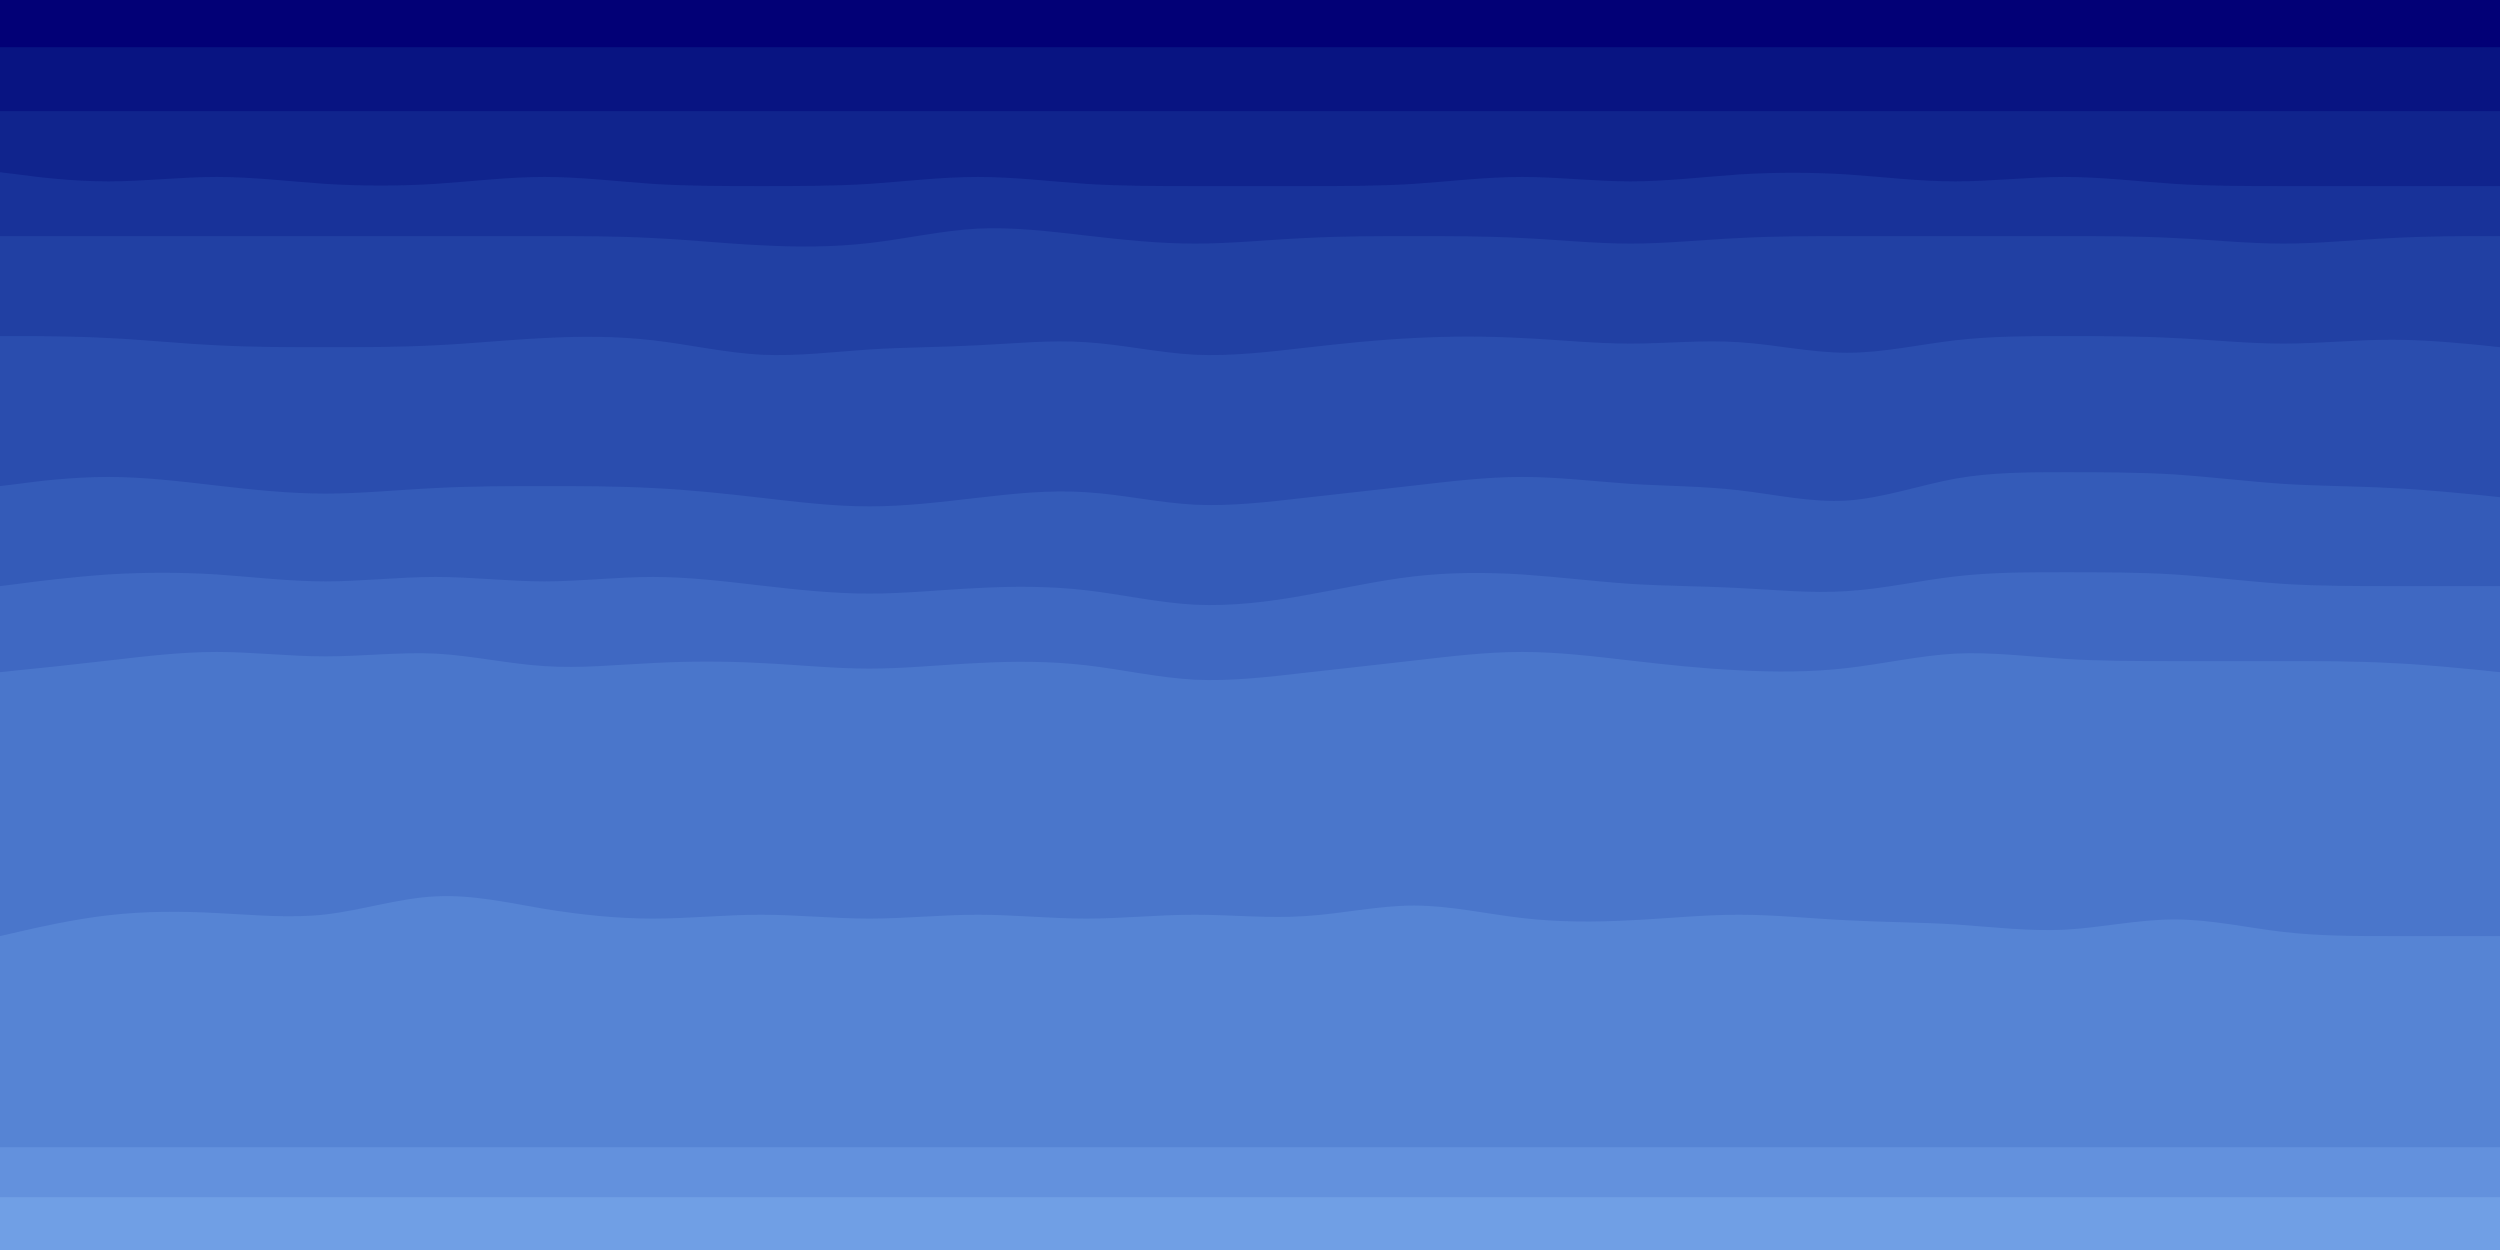
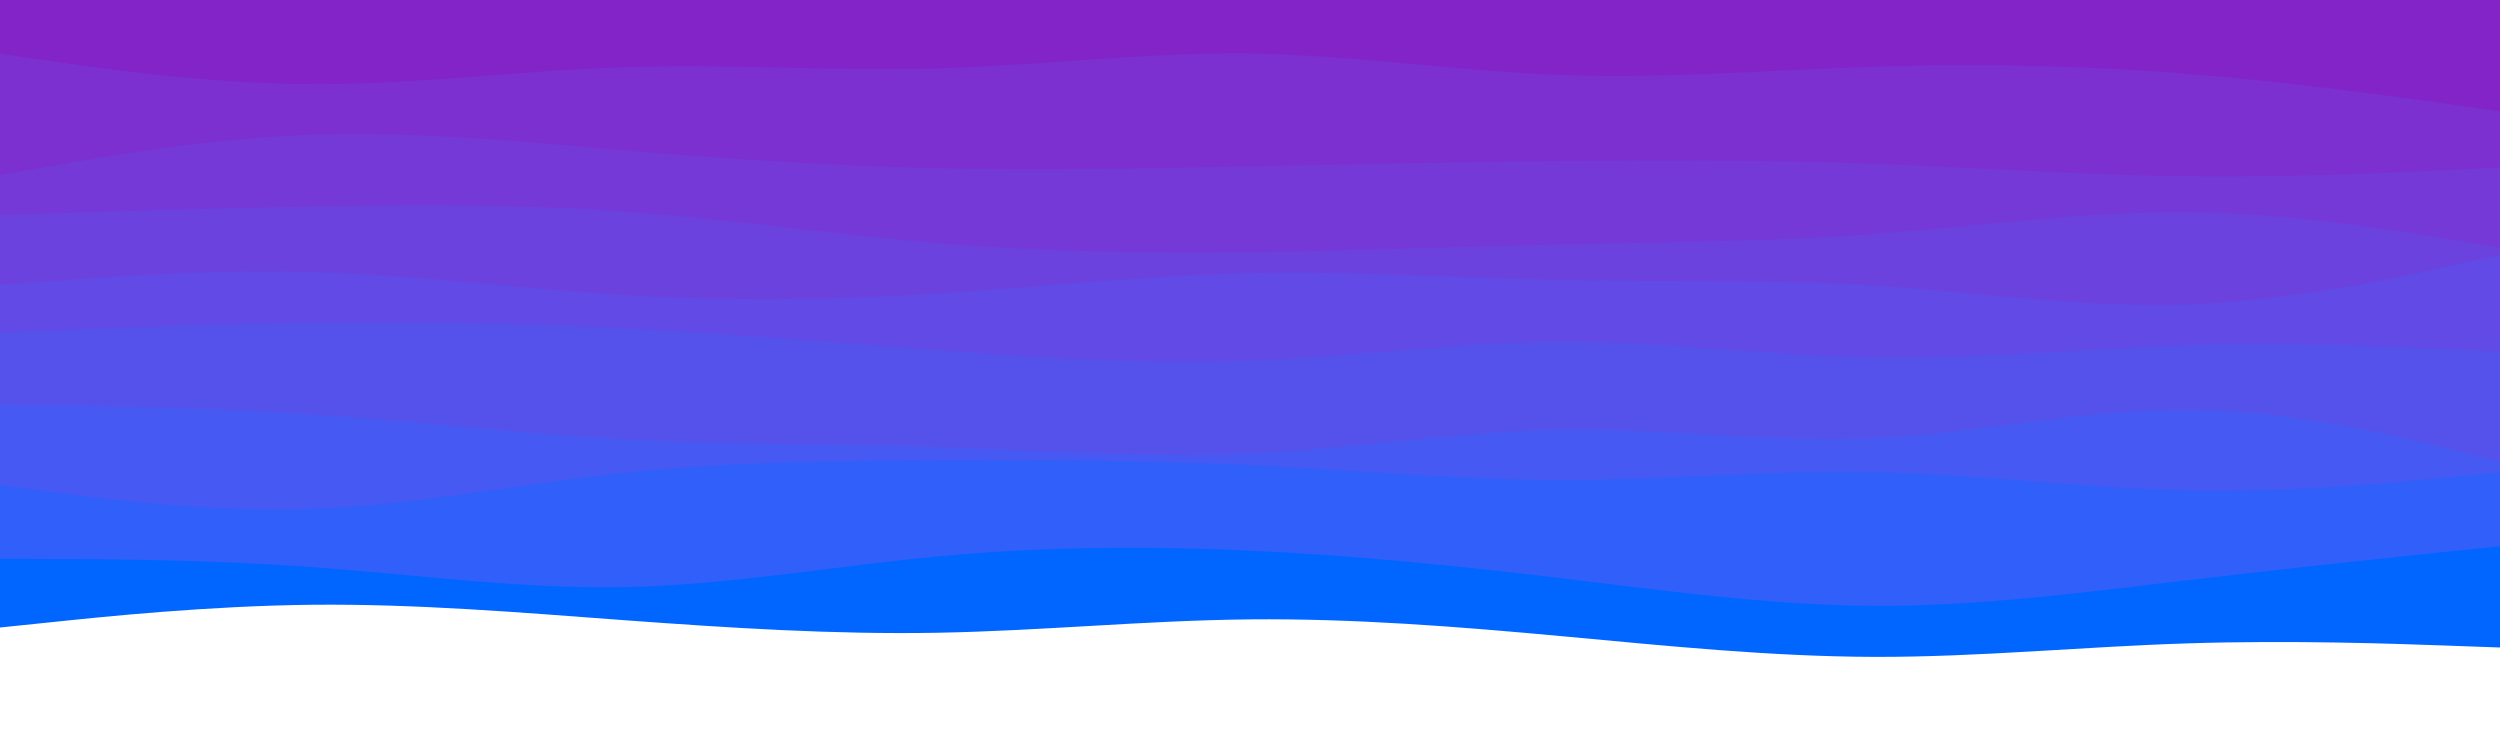
- <svg xmlns="http://www.w3.org/2000/svg" id="visual" viewBox="0 0 900 450" width="900" height="450" version="1.1">
-   <path d="M0 19L6.5 19C13 19 26 19 39 19C52 19 65 19 78 19C91 19 104 19 117.2 19C130.3 19 143.7 19 156.8 19C170 19 183 19 196 19C209 19 222 19 235 19C248 19 261 19 274 19C287 19 300 19 313 19C326 19 339 19 352 19C365 19 378 19 391 19C404 19 417 19 430.2 19C443.3 19 456.7 19 469.8 19C483 19 496 19 509 19C522 19 535 19 548 19C561 19 574 19 587 19C600 19 613 19 626 19C639 19 652 19 665 19C678 19 691 19 704 19C717 19 730 19 743.2 19C756.3 19 769.7 19 782.8 19C796 19 809 19 822 19C835 19 848 19 861 19C874 19 887 19 893.5 19L900 19L900 0L893.5 0C887 0 874 0 861 0C848 0 835 0 822 0C809 0 796 0 782.8 0C769.7 0 756.3 0 743.2 0C730 0 717 0 704 0C691 0 678 0 665 0C652 0 639 0 626 0C613 0 600 0 587 0C574 0 561 0 548 0C535 0 522 0 509 0C496 0 483 0 469.8 0C456.7 0 443.3 0 430.2 0C417 0 404 0 391 0C378 0 365 0 352 0C339 0 326 0 313 0C300 0 287 0 274 0C261 0 248 0 235 0C222 0 209 0 196 0C183 0 170 0 156.8 0C143.7 0 130.3 0 117.2 0C104 0 91 0 78 0C65 0 52 0 39 0C26 0 13 0 6.5 0L0 0Z" fill="#020076" />
-   <path d="M0 42L6.5 42C13 42 26 42 39 42C52 42 65 42 78 42C91 42 104 42 117.2 42C130.3 42 143.7 42 156.8 42C170 42 183 42 196 42C209 42 222 42 235 42C248 42 261 42 274 42C287 42 300 42 313 42C326 42 339 42 352 42C365 42 378 42 391 42C404 42 417 42 430.2 42C443.3 42 456.7 42 469.8 42C483 42 496 42 509 42C522 42 535 42 548 42C561 42 574 42 587 42C600 42 613 42 626 42C639 42 652 42 665 42C678 42 691 42 704 42C717 42 730 42 743.2 42C756.3 42 769.7 42 782.8 42C796 42 809 42 822 42C835 42 848 42 861 42C874 42 887 42 893.5 42L900 42L900 17L893.5 17C887 17 874 17 861 17C848 17 835 17 822 17C809 17 796 17 782.8 17C769.7 17 756.3 17 743.2 17C730 17 717 17 704 17C691 17 678 17 665 17C652 17 639 17 626 17C613 17 600 17 587 17C574 17 561 17 548 17C535 17 522 17 509 17C496 17 483 17 469.8 17C456.7 17 443.3 17 430.2 17C417 17 404 17 391 17C378 17 365 17 352 17C339 17 326 17 313 17C300 17 287 17 274 17C261 17 248 17 235 17C222 17 209 17 196 17C183 17 170 17 156.8 17C143.7 17 130.3 17 117.2 17C104 17 91 17 78 17C65 17 52 17 39 17C26 17 13 17 6.5 17L0 17Z" fill="#081482" />
-   <path d="M0 64L6.5 64.8C13 65.7 26 67.3 39 67.3C52 67.3 65 65.7 78 65.7C91 65.7 104 67.3 117.2 68.2C130.3 69 143.7 69 156.8 68.2C170 67.3 183 65.7 196 65.7C209 65.7 222 67.3 235 68.2C248 69 261 69 274 69C287 69 300 69 313 68.2C326 67.3 339 65.7 352 65.7C365 65.7 378 67.3 391 68.2C404 69 417 69 430.2 69C443.3 69 456.7 69 469.8 69C483 69 496 69 509 68.2C522 67.3 535 65.7 548 65.7C561 65.7 574 67.3 587 67.3C600 67.3 613 65.7 626 64.8C639 64 652 64 665 64.8C678 65.7 691 67.3 704 67.3C717 67.3 730 65.7 743.2 65.7C756.3 65.7 769.7 67.3 782.8 68.2C796 69 809 69 822 69C835 69 848 69 861 69C874 69 887 69 893.5 69L900 69L900 40L893.5 40C887 40 874 40 861 40C848 40 835 40 822 40C809 40 796 40 782.8 40C769.7 40 756.3 40 743.2 40C730 40 717 40 704 40C691 40 678 40 665 40C652 40 639 40 626 40C613 40 600 40 587 40C574 40 561 40 548 40C535 40 522 40 509 40C496 40 483 40 469.8 40C456.7 40 443.3 40 430.2 40C417 40 404 40 391 40C378 40 365 40 352 40C339 40 326 40 313 40C300 40 287 40 274 40C261 40 248 40 235 40C222 40 209 40 196 40C183 40 170 40 156.8 40C143.7 40 130.3 40 117.2 40C104 40 91 40 78 40C65 40 52 40 39 40C26 40 13 40 6.5 40L0 40Z" fill="#10248d" />
-   <path d="M0 87L6.5 87C13 87 26 87 39 87C52 87 65 87 78 87C91 87 104 87 117.2 87C130.3 87 143.7 87 156.8 87C170 87 183 87 196 87C209 87 222 87 235 87.7C248 88.3 261 89.7 274 90.3C287 91 300 91 313 89.5C326 88 339 85 352 84.3C365 83.7 378 85.3 391 86.8C404 88.3 417 89.7 430.2 89.7C443.3 89.7 456.7 88.3 469.8 87.7C483 87 496 87 509 87C522 87 535 87 548 87.7C561 88.3 574 89.7 587 89.7C600 89.7 613 88.3 626 87.7C639 87 652 87 665 87C678 87 691 87 704 87C717 87 730 87 743.2 87C756.3 87 769.7 87 782.8 87.7C796 88.3 809 89.7 822 89.7C835 89.7 848 88.3 861 87.7C874 87 887 87 893.5 87L900 87L900 67L893.5 67C887 67 874 67 861 67C848 67 835 67 822 67C809 67 796 67 782.8 66.2C769.7 65.3 756.3 63.7 743.2 63.7C730 63.7 717 65.3 704 65.3C691 65.3 678 63.7 665 62.8C652 62 639 62 626 62.8C613 63.7 600 65.3 587 65.3C574 65.3 561 63.7 548 63.7C535 63.7 522 65.3 509 66.2C496 67 483 67 469.8 67C456.7 67 443.3 67 430.2 67C417 67 404 67 391 66.2C378 65.3 365 63.7 352 63.7C339 63.7 326 65.3 313 66.2C300 67 287 67 274 67C261 67 248 67 235 66.2C222 65.3 209 63.7 196 63.7C183 63.7 170 65.3 156.8 66.2C143.7 67 130.3 67 117.2 66.2C104 65.3 91 63.7 78 63.7C65 63.7 52 65.3 39 65.3C26 65.3 13 63.7 6.5 62.8L0 62Z" fill="#183299" />
-   <path d="M0 123L6.5 123C13 123 26 123 39 123.7C52 124.3 65 125.7 78 126.3C91 127 104 127 117.2 127C130.3 127 143.7 127 156.8 126.3C170 125.7 183 124.3 196 123.7C209 123 222 123 235 124.5C248 126 261 129 274 129.7C287 130.3 300 128.7 313 127.8C326 127 339 127 352 126.3C365 125.7 378 124.3 391 125.2C404 126 417 129 430.2 129.7C443.3 130.3 456.7 128.7 469.8 127.2C483 125.7 496 124.3 509 123.7C522 123 535 123 548 123.7C561 124.3 574 125.7 587 125.7C600 125.7 613 124.3 626 125.2C639 126 652 129 665 129C678 129 691 126 704 124.5C717 123 730 123 743.2 123C756.3 123 769.7 123 782.8 123.7C796 124.3 809 125.7 822 125.7C835 125.7 848 124.3 861 124.3C874 124.3 887 125.7 893.5 126.3L900 127L900 85L893.5 85C887 85 874 85 861 85.7C848 86.3 835 87.7 822 87.7C809 87.7 796 86.3 782.8 85.7C769.7 85 756.3 85 743.2 85C730 85 717 85 704 85C691 85 678 85 665 85C652 85 639 85 626 85.7C613 86.3 600 87.7 587 87.7C574 87.7 561 86.3 548 85.7C535 85 522 85 509 85C496 85 483 85 469.8 85.7C456.7 86.3 443.3 87.7 430.2 87.7C417 87.7 404 86.3 391 84.8C378 83.3 365 81.7 352 82.3C339 83 326 86 313 87.5C300 89 287 89 274 88.3C261 87.7 248 86.3 235 85.7C222 85 209 85 196 85C183 85 170 85 156.8 85C143.7 85 130.3 85 117.2 85C104 85 91 85 78 85C65 85 52 85 39 85C26 85 13 85 6.5 85L0 85Z" fill="#2140a3" />
-   <path d="M0 177L6.5 176.2C13 175.3 26 173.7 39 173.7C52 173.7 65 175.3 78 176.8C91 178.3 104 179.7 117.2 179.7C130.3 179.7 143.7 178.3 156.8 177.7C170 177 183 177 196 177C209 177 222 177 235 177.7C248 178.3 261 179.7 274 181.2C287 182.7 300 184.3 313 184.3C326 184.3 339 182.7 352 181.2C365 179.7 378 178.3 391 179.2C404 180 417 183 430.2 183.7C443.3 184.3 456.7 182.7 469.8 181.2C483 179.7 496 178.3 509 176.8C522 175.3 535 173.7 548 173.7C561 173.7 574 175.3 587 176.2C600 177 613 177 626 178.5C639 180 652 183 665 182.2C678 181.3 691 176.7 704 174.3C717 172 730 172 743.2 172C756.3 172 769.7 172 782.8 172.8C796 173.7 809 175.3 822 176.2C835 177 848 177 861 177.7C874 178.3 887 179.7 893.5 180.3L900 181L900 125L893.5 124.3C887 123.7 874 122.3 861 122.3C848 122.3 835 123.7 822 123.7C809 123.7 796 122.3 782.8 121.7C769.7 121 756.3 121 743.2 121C730 121 717 121 704 122.5C691 124 678 127 665 127C652 127 639 124 626 123.2C613 122.3 600 123.7 587 123.7C574 123.7 561 122.3 548 121.7C535 121 522 121 509 121.7C496 122.3 483 123.7 469.8 125.2C456.7 126.7 443.3 128.3 430.2 127.7C417 127 404 124 391 123.2C378 122.3 365 123.7 352 124.3C339 125 326 125 313 125.8C300 126.7 287 128.3 274 127.7C261 127 248 124 235 122.5C222 121 209 121 196 121.7C183 122.3 170 123.7 156.8 124.3C143.7 125 130.3 125 117.2 125C104 125 91 125 78 124.3C65 123.7 52 122.3 39 121.7C26 121 13 121 6.5 121L0 121Z" fill="#2a4dae" />
-   <path d="M0 213L6.5 212.2C13 211.3 26 209.7 39 208.8C52 208 65 208 78 208.8C91 209.7 104 211.3 117.2 211.3C130.3 211.3 143.7 209.7 156.8 209.7C170 209.7 183 211.3 196 211.3C209 211.3 222 209.7 235 209.7C248 209.7 261 211.3 274 212.8C287 214.3 300 215.7 313 215.7C326 215.7 339 214.3 352 213.7C365 213 378 213 391 214.5C404 216 417 219 430.2 219.7C443.3 220.3 456.7 218.7 469.8 216.3C483 214 496 211 509 209.5C522 208 535 208 548 208.8C561 209.7 574 211.3 587 212.2C600 213 613 213 626 213.7C639 214.3 652 215.7 665 214.8C678 214 691 211 704 209.5C717 208 730 208 743.2 208C756.3 208 769.7 208 782.8 208.8C796 209.7 809 211.3 822 212.2C835 213 848 213 861 213C874 213 887 213 893.5 213L900 213L900 179L893.5 178.3C887 177.7 874 176.3 861 175.7C848 175 835 175 822 174.2C809 173.3 796 171.7 782.8 170.8C769.7 170 756.3 170 743.2 170C730 170 717 170 704 172.3C691 174.7 678 179.3 665 180.2C652 181 639 178 626 176.5C613 175 600 175 587 174.2C574 173.3 561 171.7 548 171.7C535 171.7 522 173.3 509 174.8C496 176.3 483 177.7 469.8 179.2C456.7 180.7 443.3 182.3 430.2 181.7C417 181 404 178 391 177.2C378 176.3 365 177.7 352 179.2C339 180.7 326 182.3 313 182.3C300 182.3 287 180.7 274 179.2C261 177.7 248 176.3 235 175.7C222 175 209 175 196 175C183 175 170 175 156.8 175.7C143.7 176.3 130.3 177.7 117.2 177.7C104 177.7 91 176.3 78 174.8C65 173.3 52 171.7 39 171.7C26 171.7 13 173.3 6.5 174.2L0 175Z" fill="#345bb8" />
-   <path d="M0 244L6.5 243.3C13 242.7 26 241.3 39 239.8C52 238.3 65 236.7 78 236.7C91 236.7 104 238.3 117.2 238.3C130.3 238.3 143.7 236.7 156.8 237.3C170 238 183 241 196 241.8C209 242.7 222 241.3 235 240.7C248 240 261 240 274 240.7C287 241.3 300 242.7 313 242.7C326 242.7 339 241.3 352 240.7C365 240 378 240 391 241.5C404 243 417 246 430.2 246.7C443.3 247.3 456.7 245.7 469.8 244.2C483 242.7 496 241.3 509 239.8C522 238.3 535 236.7 548 236.7C561 236.7 574 238.3 587 239.8C600 241.3 613 242.7 626 243.3C639 244 652 244 665 242.5C678 241 691 238 704 237.3C717 236.7 730 238.3 743.2 239.2C756.3 240 769.7 240 782.8 240C796 240 809 240 822 240C835 240 848 240 861 240.7C874 241.3 887 242.7 893.5 243.3L900 244L900 211L893.5 211C887 211 874 211 861 211C848 211 835 211 822 210.2C809 209.3 796 207.7 782.8 206.8C769.7 206 756.3 206 743.2 206C730 206 717 206 704 207.5C691 209 678 212 665 212.8C652 213.7 639 212.3 626 211.7C613 211 600 211 587 210.2C574 209.3 561 207.7 548 206.8C535 206 522 206 509 207.5C496 209 483 212 469.8 214.3C456.7 216.7 443.3 218.3 430.2 217.7C417 217 404 214 391 212.5C378 211 365 211 352 211.7C339 212.3 326 213.7 313 213.7C300 213.7 287 212.3 274 210.8C261 209.3 248 207.7 235 207.7C222 207.7 209 209.3 196 209.3C183 209.3 170 207.7 156.8 207.7C143.7 207.7 130.3 209.3 117.2 209.3C104 209.3 91 207.7 78 206.8C65 206 52 206 39 206.8C26 207.7 13 209.3 6.5 210.2L0 211Z" fill="#3f68c2" />
-   <path d="M0 339L6.5 337.5C13 336 26 333 39 331.5C52 330 65 330 78 330.7C91 331.3 104 332.7 117.2 331.2C130.3 329.7 143.7 325.3 156.8 324.7C170 324 183 327 196 329.2C209 331.3 222 332.7 235 332.7C248 332.7 261 331.3 274 331.3C287 331.3 300 332.7 313 332.7C326 332.7 339 331.3 352 331.3C365 331.3 378 332.7 391 332.7C404 332.7 417 331.3 430.2 331.3C443.3 331.3 456.7 332.7 469.8 331.8C483 331 496 328 509 328C522 328 535 331 548 332.5C561 334 574 334 587 333.3C600 332.7 613 331.3 626 331.3C639 331.3 652 332.7 665 333.3C678 334 691 334 704 334.8C717 335.7 730 337.3 743.2 336.7C756.3 336 769.7 333 782.8 333C796 333 809 336 822 337.5C835 339 848 339 861 339C874 339 887 339 893.5 339L900 339L900 242L893.5 241.3C887 240.7 874 239.3 861 238.7C848 238 835 238 822 238C809 238 796 238 782.8 238C769.7 238 756.3 238 743.2 237.2C730 236.3 717 234.7 704 235.3C691 236 678 239 665 240.5C652 242 639 242 626 241.3C613 240.7 600 239.3 587 237.8C574 236.3 561 234.7 548 234.7C535 234.7 522 236.3 509 237.8C496 239.3 483 240.7 469.8 242.2C456.7 243.7 443.3 245.3 430.2 244.7C417 244 404 241 391 239.5C378 238 365 238 352 238.7C339 239.3 326 240.7 313 240.7C300 240.7 287 239.3 274 238.7C261 238 248 238 235 238.7C222 239.3 209 240.7 196 239.8C183 239 170 236 156.8 235.3C143.7 234.7 130.3 236.3 117.2 236.3C104 236.3 91 234.7 78 234.7C65 234.7 52 236.3 39 237.8C26 239.3 13 240.7 6.5 241.3L0 242Z" fill="#4a76cb" />
-   <path d="M0 415L6.5 415C13 415 26 415 39 415C52 415 65 415 78 415C91 415 104 415 117.2 415C130.3 415 143.7 415 156.8 415C170 415 183 415 196 415C209 415 222 415 235 415C248 415 261 415 274 415C287 415 300 415 313 415C326 415 339 415 352 415C365 415 378 415 391 415C404 415 417 415 430.2 415C443.3 415 456.7 415 469.8 415C483 415 496 415 509 415C522 415 535 415 548 415C561 415 574 415 587 415C600 415 613 415 626 415C639 415 652 415 665 415C678 415 691 415 704 415C717 415 730 415 743.2 415C756.3 415 769.7 415 782.8 415C796 415 809 415 822 415C835 415 848 415 861 415C874 415 887 415 893.5 415L900 415L900 337L893.5 337C887 337 874 337 861 337C848 337 835 337 822 335.5C809 334 796 331 782.8 331C769.7 331 756.3 334 743.2 334.7C730 335.3 717 333.7 704 332.8C691 332 678 332 665 331.3C652 330.7 639 329.3 626 329.3C613 329.3 600 330.7 587 331.3C574 332 561 332 548 330.5C535 329 522 326 509 326C496 326 483 329 469.8 329.8C456.7 330.7 443.3 329.3 430.2 329.3C417 329.3 404 330.7 391 330.7C378 330.7 365 329.3 352 329.3C339 329.3 326 330.7 313 330.7C300 330.7 287 329.3 274 329.3C261 329.3 248 330.7 235 330.7C222 330.7 209 329.3 196 327.2C183 325 170 322 156.8 322.7C143.7 323.3 130.3 327.7 117.2 329.2C104 330.7 91 329.3 78 328.7C65 328 52 328 39 329.5C26 331 13 334 6.5 335.5L0 337Z" fill="#5684d4" />
-   <path d="M0 433L6.5 433C13 433 26 433 39 433C52 433 65 433 78 433C91 433 104 433 117.2 433C130.3 433 143.7 433 156.8 433C170 433 183 433 196 433C209 433 222 433 235 433C248 433 261 433 274 433C287 433 300 433 313 433C326 433 339 433 352 433C365 433 378 433 391 433C404 433 417 433 430.2 433C443.3 433 456.7 433 469.8 433C483 433 496 433 509 433C522 433 535 433 548 433C561 433 574 433 587 433C600 433 613 433 626 433C639 433 652 433 665 433C678 433 691 433 704 433C717 433 730 433 743.2 433C756.3 433 769.7 433 782.8 433C796 433 809 433 822 433C835 433 848 433 861 433C874 433 887 433 893.5 433L900 433L900 413L893.5 413C887 413 874 413 861 413C848 413 835 413 822 413C809 413 796 413 782.8 413C769.7 413 756.3 413 743.2 413C730 413 717 413 704 413C691 413 678 413 665 413C652 413 639 413 626 413C613 413 600 413 587 413C574 413 561 413 548 413C535 413 522 413 509 413C496 413 483 413 469.8 413C456.7 413 443.3 413 430.2 413C417 413 404 413 391 413C378 413 365 413 352 413C339 413 326 413 313 413C300 413 287 413 274 413C261 413 248 413 235 413C222 413 209 413 196 413C183 413 170 413 156.8 413C143.7 413 130.3 413 117.2 413C104 413 91 413 78 413C65 413 52 413 39 413C26 413 13 413 6.5 413L0 413Z" fill="#6391dd" />
-   <path d="M0 451L6.5 451C13 451 26 451 39 451C52 451 65 451 78 451C91 451 104 451 117.2 451C130.3 451 143.7 451 156.8 451C170 451 183 451 196 451C209 451 222 451 235 451C248 451 261 451 274 451C287 451 300 451 313 451C326 451 339 451 352 451C365 451 378 451 391 451C404 451 417 451 430.2 451C443.3 451 456.7 451 469.8 451C483 451 496 451 509 451C522 451 535 451 548 451C561 451 574 451 587 451C600 451 613 451 626 451C639 451 652 451 665 451C678 451 691 451 704 451C717 451 730 451 743.2 451C756.3 451 769.7 451 782.8 451C796 451 809 451 822 451C835 451 848 451 861 451C874 451 887 451 893.5 451L900 451L900 431L893.5 431C887 431 874 431 861 431C848 431 835 431 822 431C809 431 796 431 782.8 431C769.7 431 756.3 431 743.2 431C730 431 717 431 704 431C691 431 678 431 665 431C652 431 639 431 626 431C613 431 600 431 587 431C574 431 561 431 548 431C535 431 522 431 509 431C496 431 483 431 469.8 431C456.7 431 443.3 431 430.2 431C417 431 404 431 391 431C378 431 365 431 352 431C339 431 326 431 313 431C300 431 287 431 274 431C261 431 248 431 235 431C222 431 209 431 196 431C183 431 170 431 156.8 431C143.7 431 130.3 431 117.2 431C104 431 91 431 78 431C65 431 52 431 39 431C26 431 13 431 6.5 431L0 431Z" fill="#709fe5" />
+ <svg xmlns="http://www.w3.org/2000/svg" id="visual" viewBox="0 0 2000 600" width="2000" height="600" version="1.1">
+   <rect x="0" y="0" width="2000" height="600" fill="#FFFFFF" />
+   <path d="M0 502L41.7 497.7C83.3 493.3 166.7 484.7 250 483.8C333.3 483 416.7 490 500 496.2C583.3 502.3 666.7 507.7 750 506.2C833.3 504.7 916.7 496.3 1000 495.5C1083.3 494.7 1166.7 501.3 1250 509C1333.3 516.7 1416.7 525.3 1500 525.5C1583.3 525.7 1666.7 517.3 1750 514.7C1833.3 512 1916.7 515 1958.3 516.5L2000 518L2000 0L1958.3 0C1916.7 0 1833.3 0 1750 0C1666.7 0 1583.3 0 1500 0C1416.7 0 1333.3 0 1250 0C1166.7 0 1083.3 0 1000 0C916.7 0 833.3 0 750 0C666.7 0 583.3 0 500 0C416.7 0 333.3 0 250 0C166.7 0 83.3 0 41.7 0L0 0Z" fill="#0066ff" />
+   <path d="M0 447L41.7 447.2C83.3 447.3 166.7 447.7 250 453.7C333.3 459.7 416.7 471.3 500 469.7C583.3 468 666.7 453 750 445.2C833.3 437.3 916.7 436.7 1000 440.5C1083.3 444.3 1166.7 452.7 1250 462.7C1333.3 472.7 1416.7 484.3 1500 484.7C1583.3 485 1666.7 474 1750 464.2C1833.3 454.3 1916.7 445.7 1958.3 441.3L2000 437L2000 0L1958.3 0C1916.7 0 1833.3 0 1750 0C1666.7 0 1583.3 0 1500 0C1416.7 0 1333.3 0 1250 0C1166.7 0 1083.3 0 1000 0C916.7 0 833.3 0 750 0C666.7 0 583.3 0 500 0C416.7 0 333.3 0 250 0C166.7 0 83.3 0 41.7 0L0 0Z" fill="#315ff9" />
+   <path d="M0 388L41.7 393.5C83.3 399 166.7 410 250 407C333.3 404 416.7 387 500 378.2C583.3 369.3 666.7 368.7 750 368.3C833.3 368 916.7 368 1000 372C1083.3 376 1166.7 384 1250 384C1333.3 384 1416.7 376 1500 377.7C1583.3 379.3 1666.7 390.7 1750 392.3C1833.3 394 1916.7 386 1958.3 382L2000 378L2000 0L1958.3 0C1916.7 0 1833.3 0 1750 0C1666.7 0 1583.3 0 1500 0C1416.7 0 1333.3 0 1250 0C1166.7 0 1083.3 0 1000 0C916.7 0 833.3 0 750 0C666.7 0 583.3 0 500 0C416.7 0 333.3 0 250 0C166.7 0 83.3 0 41.7 0L0 0Z" fill="#4659f3" />
+   <path d="M0 324L41.7 324.5C83.3 325 166.7 326 250 331.5C333.3 337 416.7 347 500 351.5C583.3 356 666.7 355 750 357.7C833.3 360.3 916.7 366.7 1000 362.8C1083.3 359 1166.7 345 1250 343.8C1333.3 342.7 1416.7 354.3 1500 350.5C1583.3 346.7 1666.7 327.3 1750 327.8C1833.3 328.3 1916.7 348.7 1958.3 358.8L2000 369L2000 0L1958.3 0C1916.7 0 1833.3 0 1750 0C1666.7 0 1583.3 0 1500 0C1416.7 0 1333.3 0 1250 0C1166.7 0 1083.3 0 1000 0C916.7 0 833.3 0 750 0C666.7 0 583.3 0 500 0C416.7 0 333.3 0 250 0C166.7 0 83.3 0 41.7 0L0 0Z" fill="#5552ec" />
+   <path d="M0 266L41.7 264.3C83.3 262.7 166.7 259.3 250 258.3C333.3 257.3 416.7 258.7 500 262.8C583.3 267 666.7 274 750 280.2C833.3 286.3 916.7 291.7 1000 288.5C1083.3 285.3 1166.7 273.7 1250 273.5C1333.3 273.3 1416.7 284.7 1500 286C1583.3 287.3 1666.7 278.7 1750 276.2C1833.3 273.7 1916.7 277.3 1958.3 279.2L2000 281L2000 0L1958.3 0C1916.7 0 1833.3 0 1750 0C1666.7 0 1583.3 0 1500 0C1416.7 0 1333.3 0 1250 0C1166.7 0 1083.3 0 1000 0C916.7 0 833.3 0 750 0C666.7 0 583.3 0 500 0C416.7 0 333.3 0 250 0C166.7 0 83.3 0 41.7 0L0 0Z" fill="#614ae5" />
+   <path d="M0 228L41.7 224.8C83.3 221.7 166.7 215.3 250 217.7C333.3 220 416.7 231 500 236C583.3 241 666.7 240 750 234.8C833.3 229.7 916.7 220.3 1000 218.5C1083.3 216.7 1166.7 222.3 1250 224C1333.3 225.7 1416.7 223.3 1500 228.5C1583.3 233.7 1666.7 246.3 1750 243.5C1833.3 240.7 1916.7 222.3 1958.3 213.2L2000 204L2000 0L1958.3 0C1916.7 0 1833.3 0 1750 0C1666.7 0 1583.3 0 1500 0C1416.7 0 1333.3 0 1250 0C1166.7 0 1083.3 0 1000 0C916.7 0 833.3 0 750 0C666.7 0 583.3 0 500 0C416.7 0 333.3 0 250 0C166.7 0 83.3 0 41.7 0L0 0Z" fill="#6b42de" />
+   <path d="M0 172L41.7 170.7C83.3 169.3 166.7 166.7 250 165.2C333.3 163.7 416.7 163.3 500 169.3C583.3 175.3 666.7 187.7 750 194.5C833.3 201.3 916.7 202.7 1000 201.7C1083.3 200.7 1166.7 197.3 1250 195.5C1333.3 193.7 1416.7 193.3 1500 187.2C1583.3 181 1666.7 169 1750 169.8C1833.3 170.7 1916.7 184.3 1958.3 191.2L2000 198L2000 0L1958.3 0C1916.7 0 1833.3 0 1750 0C1666.7 0 1583.3 0 1500 0C1416.7 0 1333.3 0 1250 0C1166.7 0 1083.3 0 1000 0C916.7 0 833.3 0 750 0C666.7 0 583.3 0 500 0C416.7 0 333.3 0 250 0C166.7 0 83.3 0 41.7 0L0 0Z" fill="#7439d7" />
+   <path d="M0 140L41.7 132.7C83.3 125.3 166.7 110.7 250 107.7C333.3 104.7 416.7 113.3 500 120.3C583.3 127.3 666.7 132.7 750 134.5C833.3 136.3 916.7 134.7 1000 133C1083.3 131.3 1166.7 129.7 1250 128.8C1333.3 128 1416.7 128 1500 131C1583.3 134 1666.7 140 1750 141C1833.3 142 1916.7 138 1958.3 136L2000 134L2000 0L1958.3 0C1916.7 0 1833.3 0 1750 0C1666.7 0 1583.3 0 1500 0C1416.7 0 1333.3 0 1250 0C1166.7 0 1083.3 0 1000 0C916.7 0 833.3 0 750 0C666.7 0 583.3 0 500 0C416.7 0 333.3 0 250 0C166.7 0 83.3 0 41.7 0L0 0Z" fill="#7b30cf" />
+   <path d="M0 43L41.7 49C83.3 55 166.7 67 250 67.3C333.3 67.7 416.7 56.3 500 53.7C583.3 51 666.7 57 750 54.7C833.3 52.3 916.7 41.7 1000 42.8C1083.3 44 1166.7 57 1250 60C1333.3 63 1416.7 56 1500 53.3C1583.3 50.7 1666.7 52.3 1750 59C1833.3 65.7 1916.7 77.3 1958.3 83.2L2000 89L2000 0L1958.3 0C1916.7 0 1833.3 0 1750 0C1666.7 0 1583.3 0 1500 0C1416.7 0 1333.3 0 1250 0C1166.7 0 1083.3 0 1000 0C916.7 0 833.3 0 750 0C666.7 0 583.3 0 500 0C416.7 0 333.3 0 250 0C166.7 0 83.3 0 41.7 0L0 0Z" fill="#8224c7" />
</svg>
